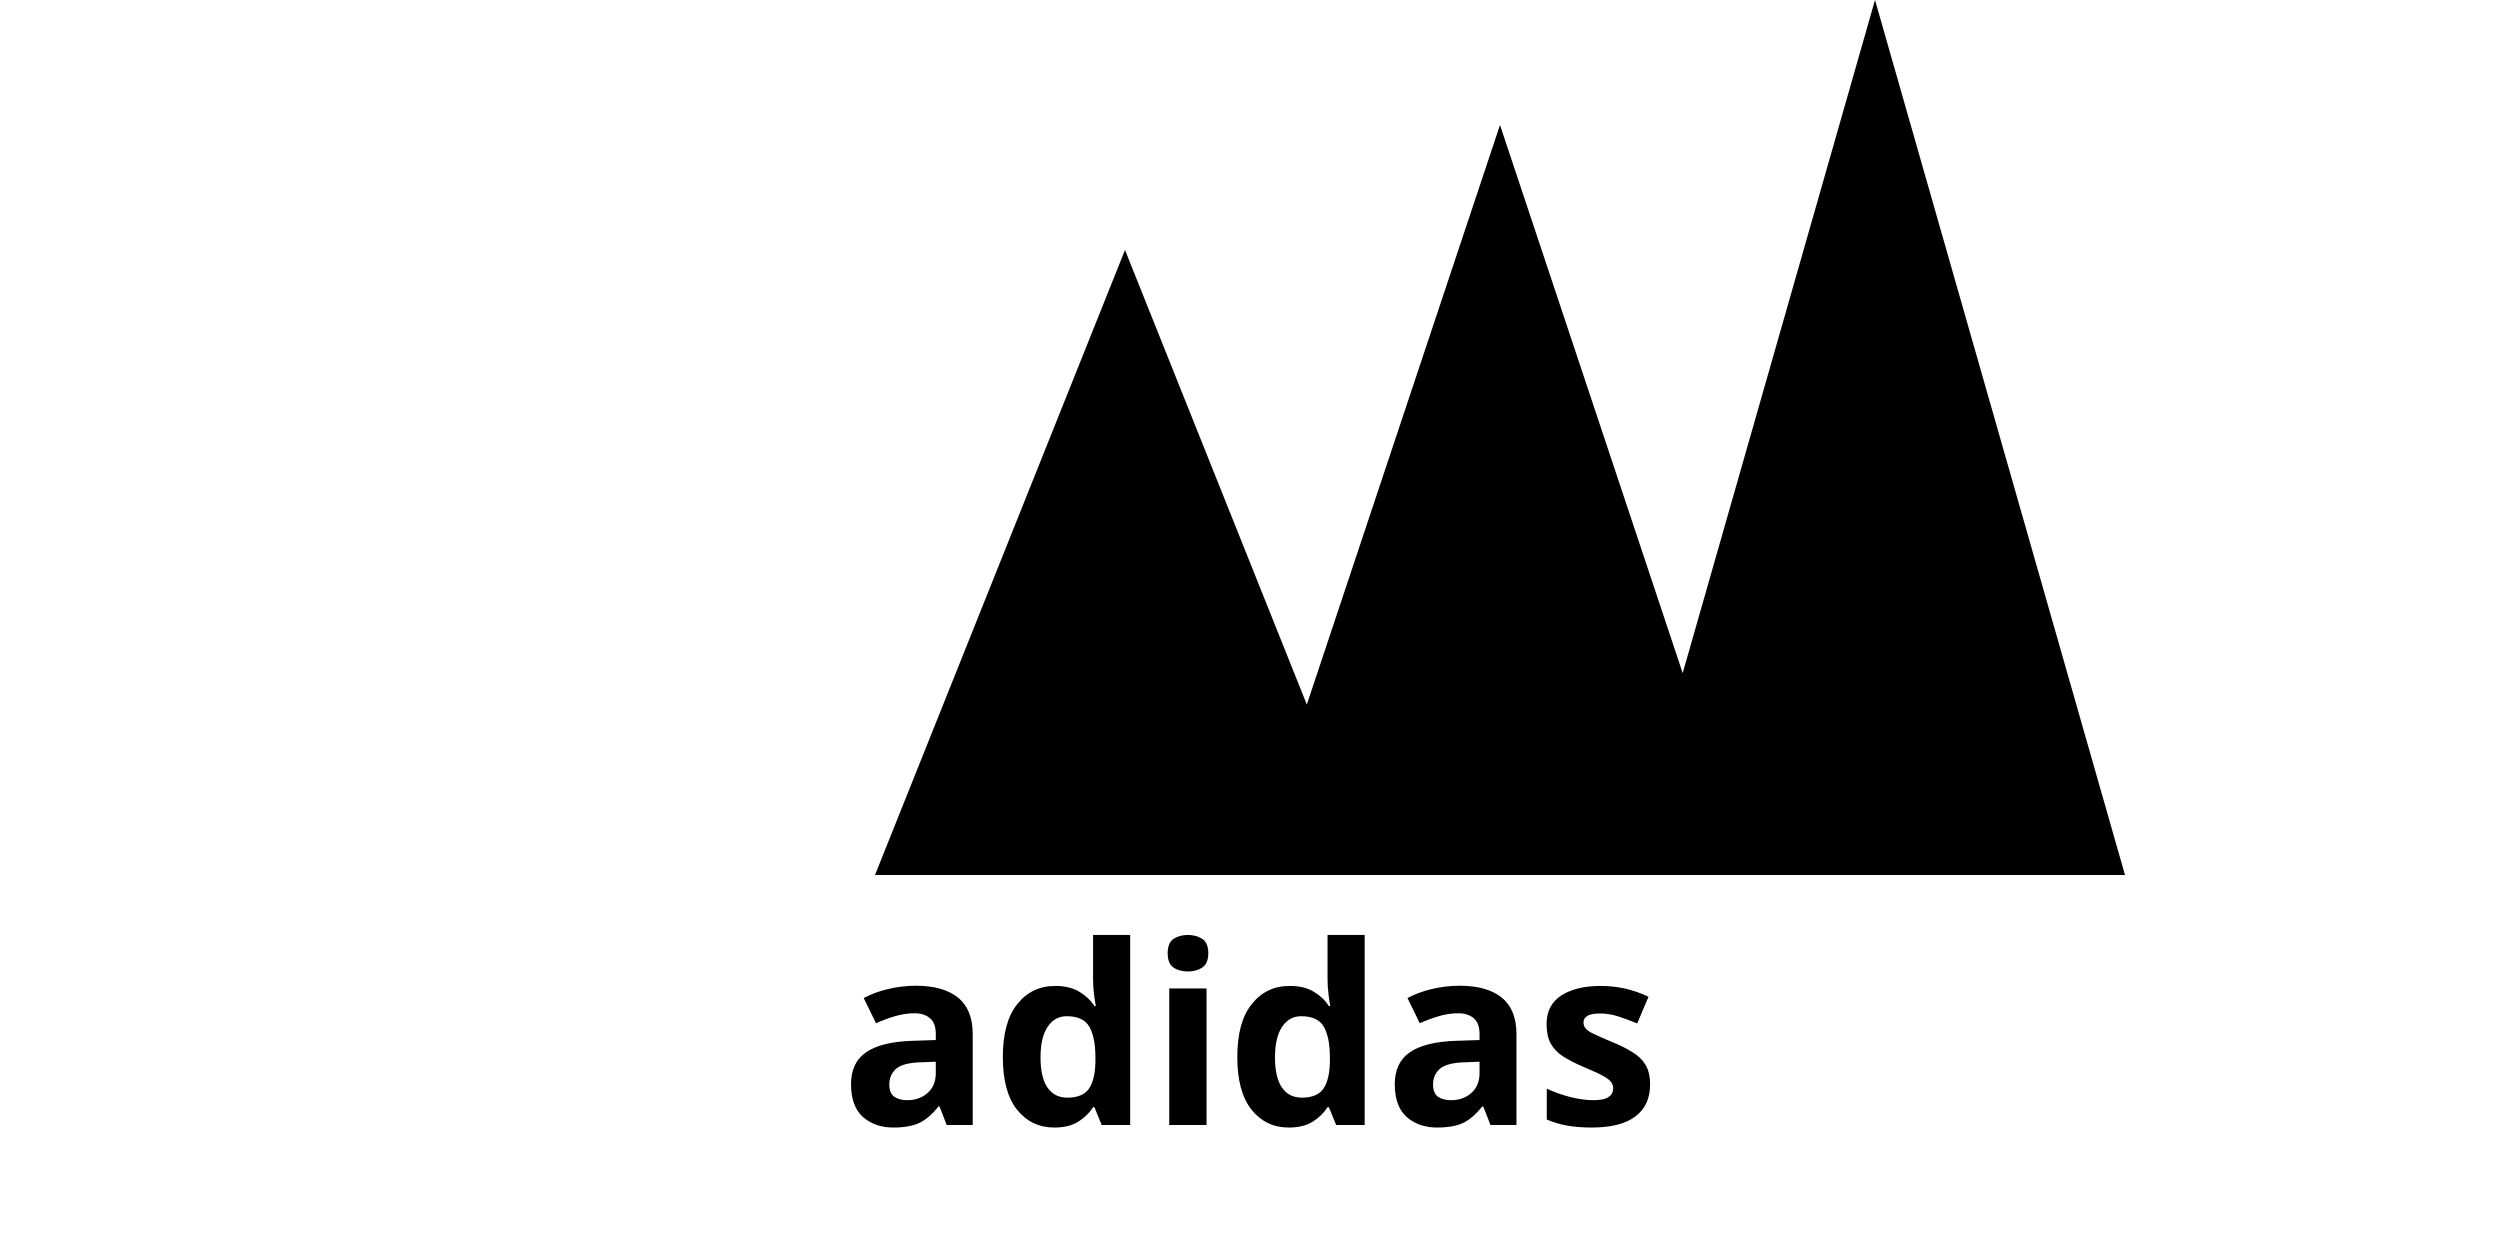
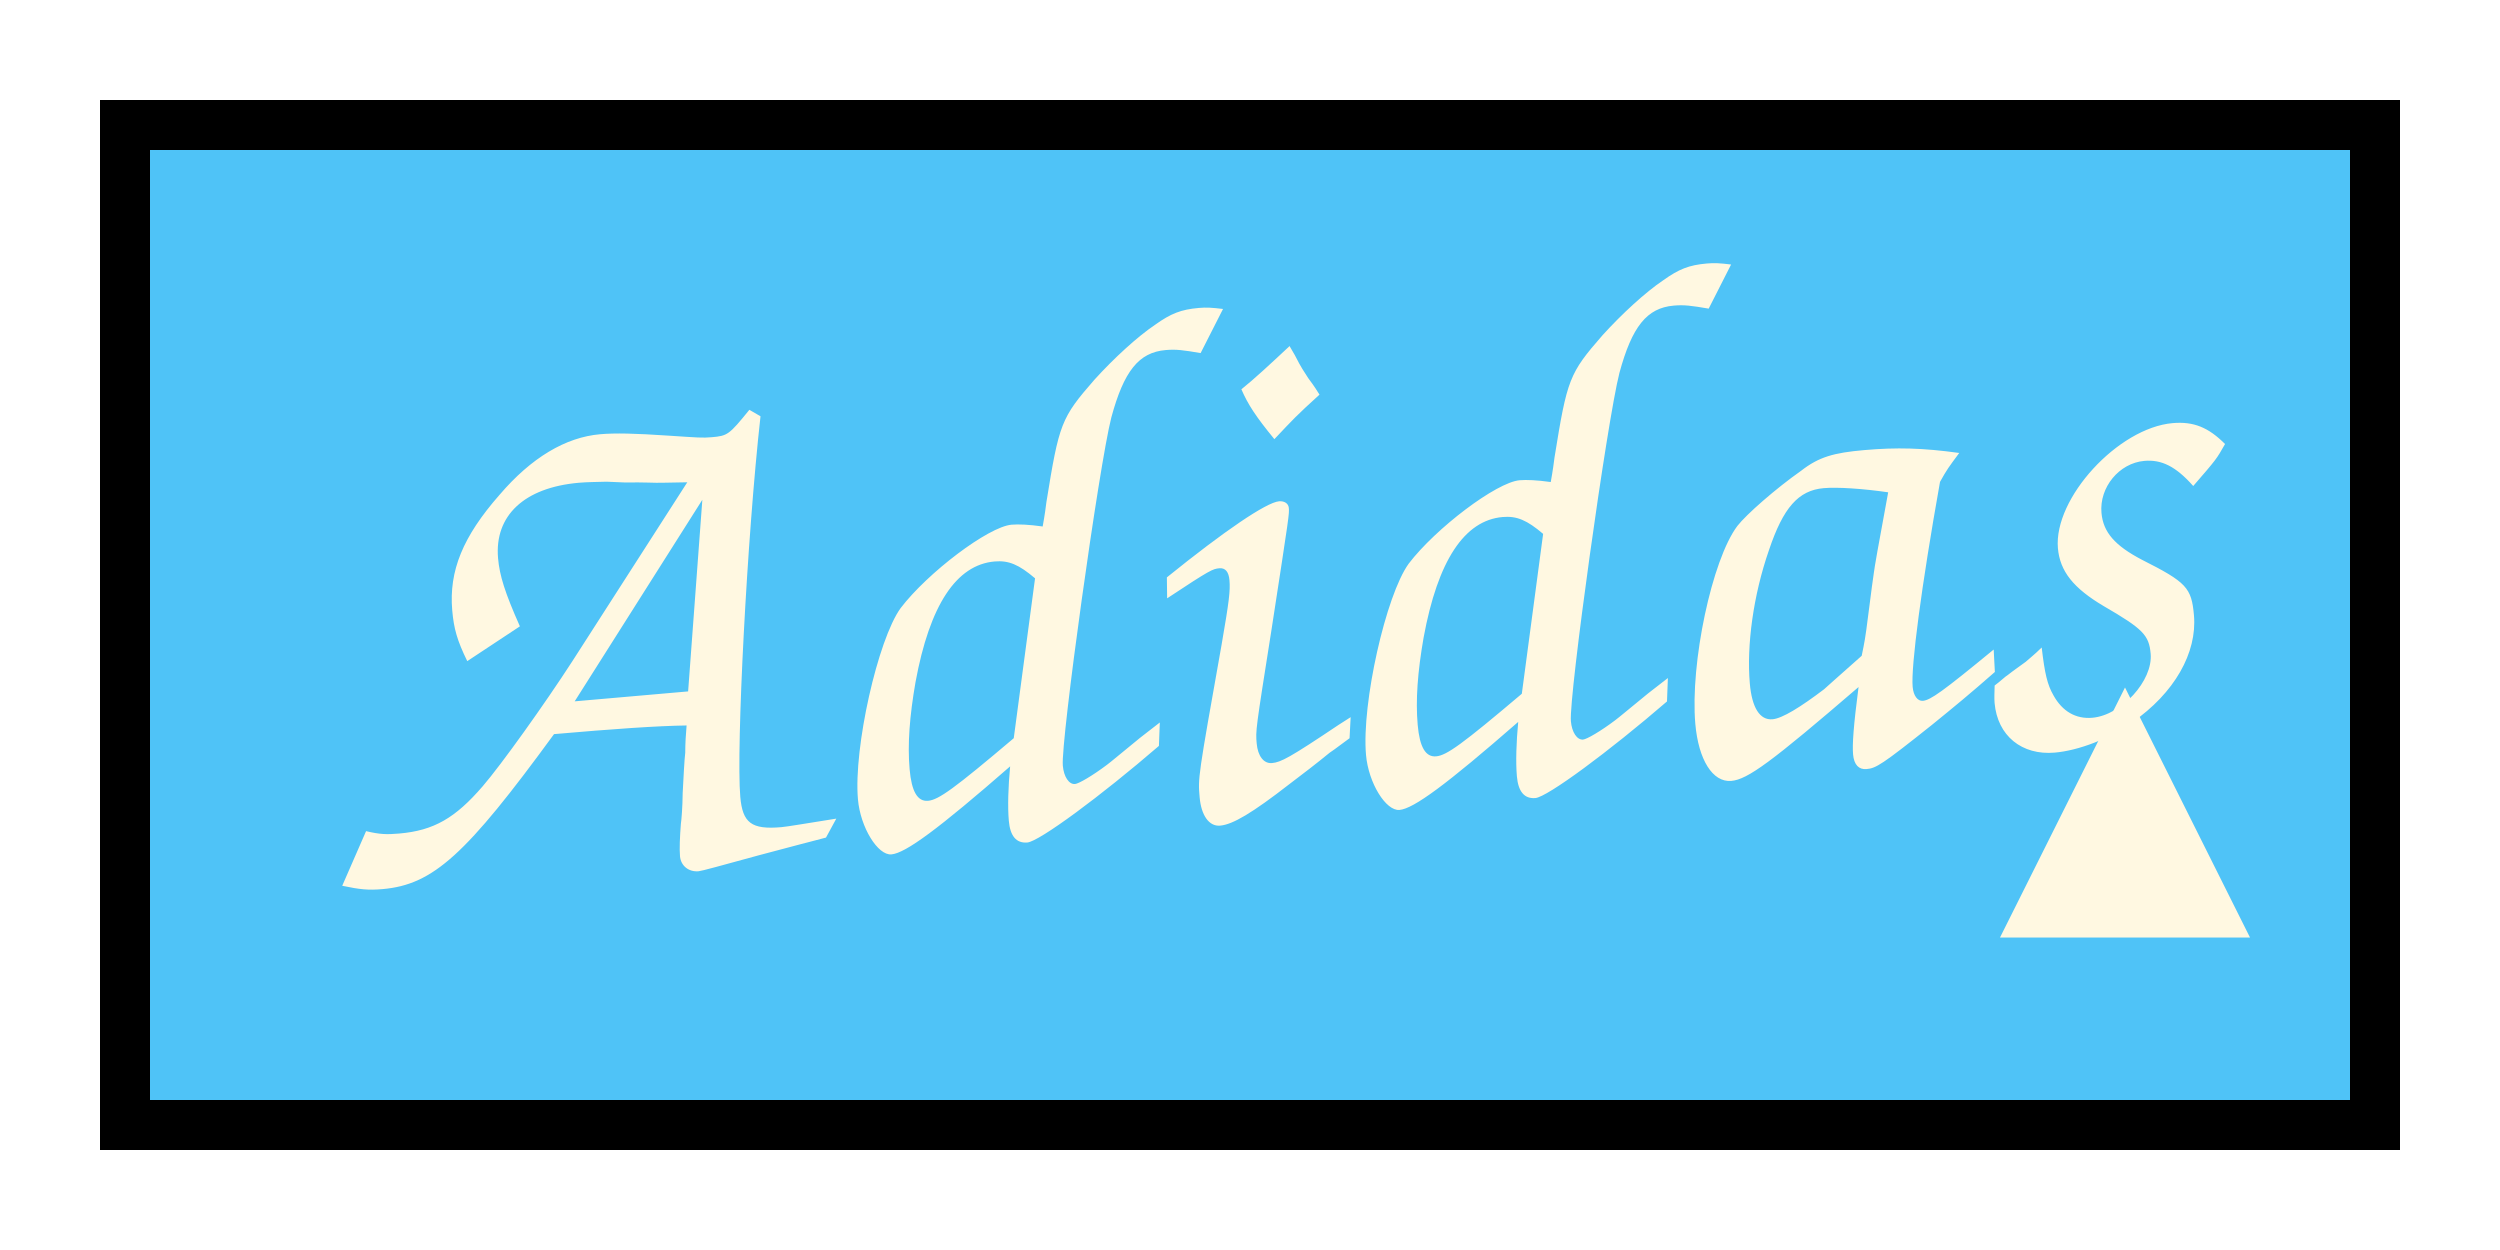
<svg xmlns="http://www.w3.org/2000/svg" viewBox="0 0 200 100">
-   <path d="M70,70 L90,20 L110,70 Z M100,70 L120,10 L140,70 Z M130,70 L150,0 L170,70 Z" fill="black" />
-   <text x="50%" y="90%" font-family="sans-serif" font-weight="bold" font-size="20" text-anchor="middle">adidas</text>
+   <rect x="10" y="10" width="180" height="80" fill="#4FC3F7" stroke="black" stroke-width="4" />
+   <text x="100" y="65" font-family="'Brush Script MT', 'Kaushan Script', cursive" font-size="60" fill="#FFF8E1" text-anchor="middle" transform="rotate(-5, 100, 50)" style="text-shadow: 3px 3px 0px #000;">Adidas</text>
+   <path d="M150,70 L160,50 L170,70 Z" fill="#FFF8E1" transform="translate(10, 5)" />
</svg>
